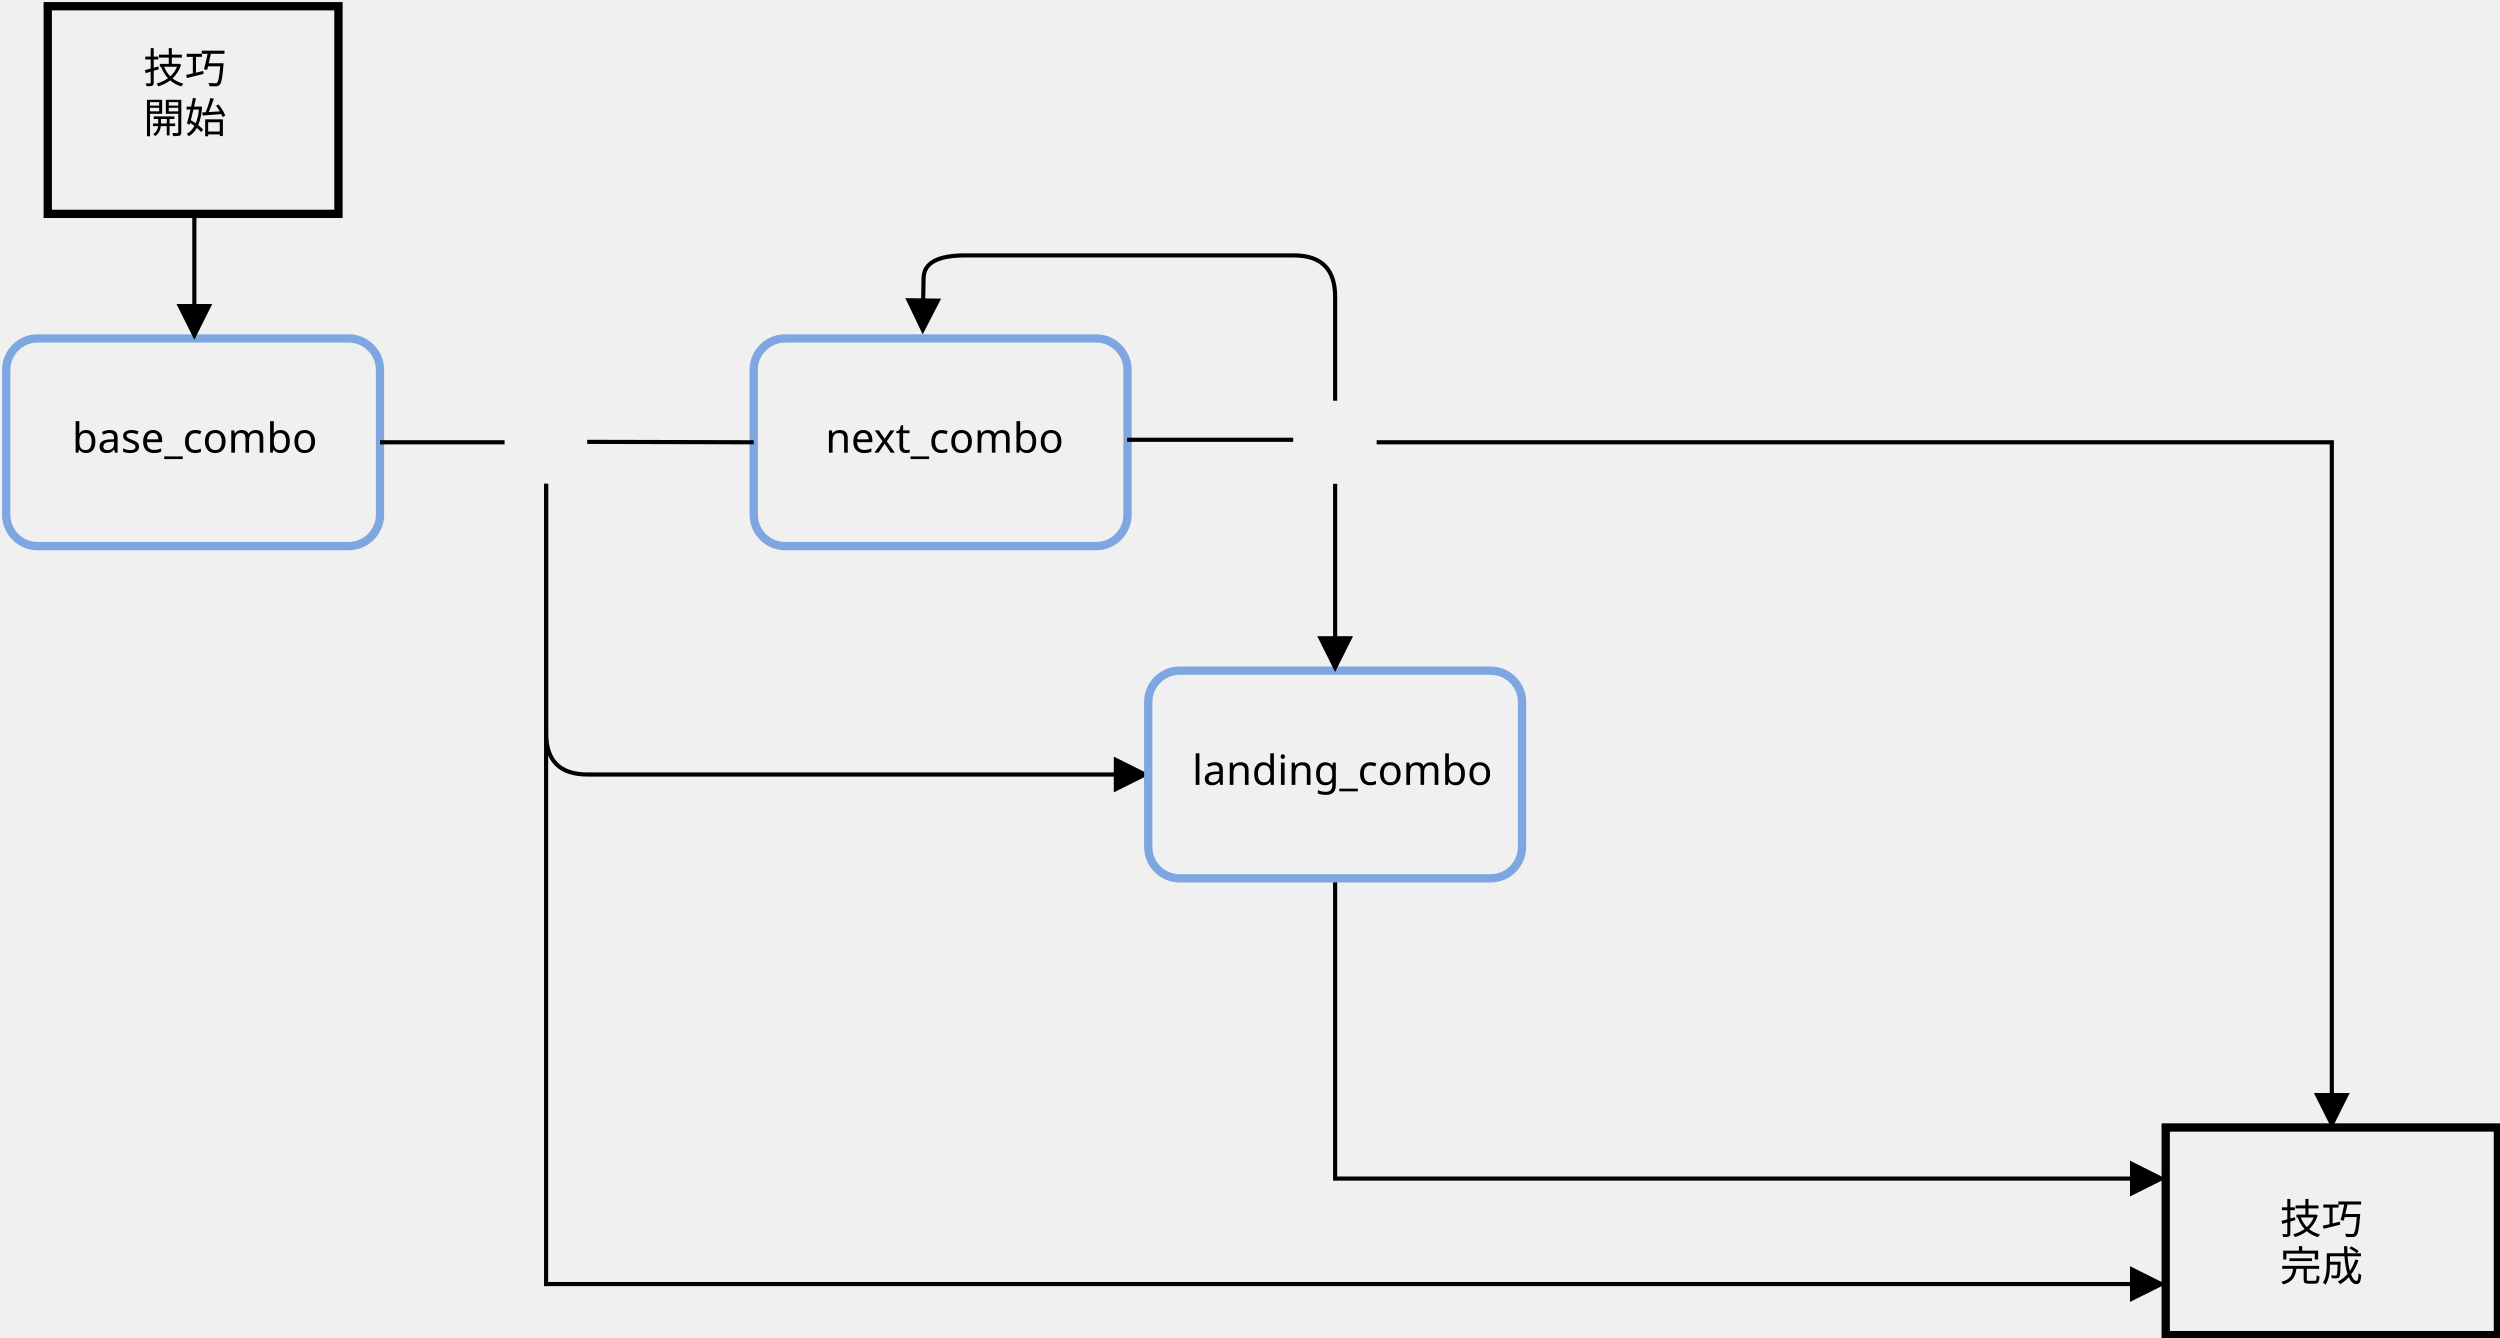
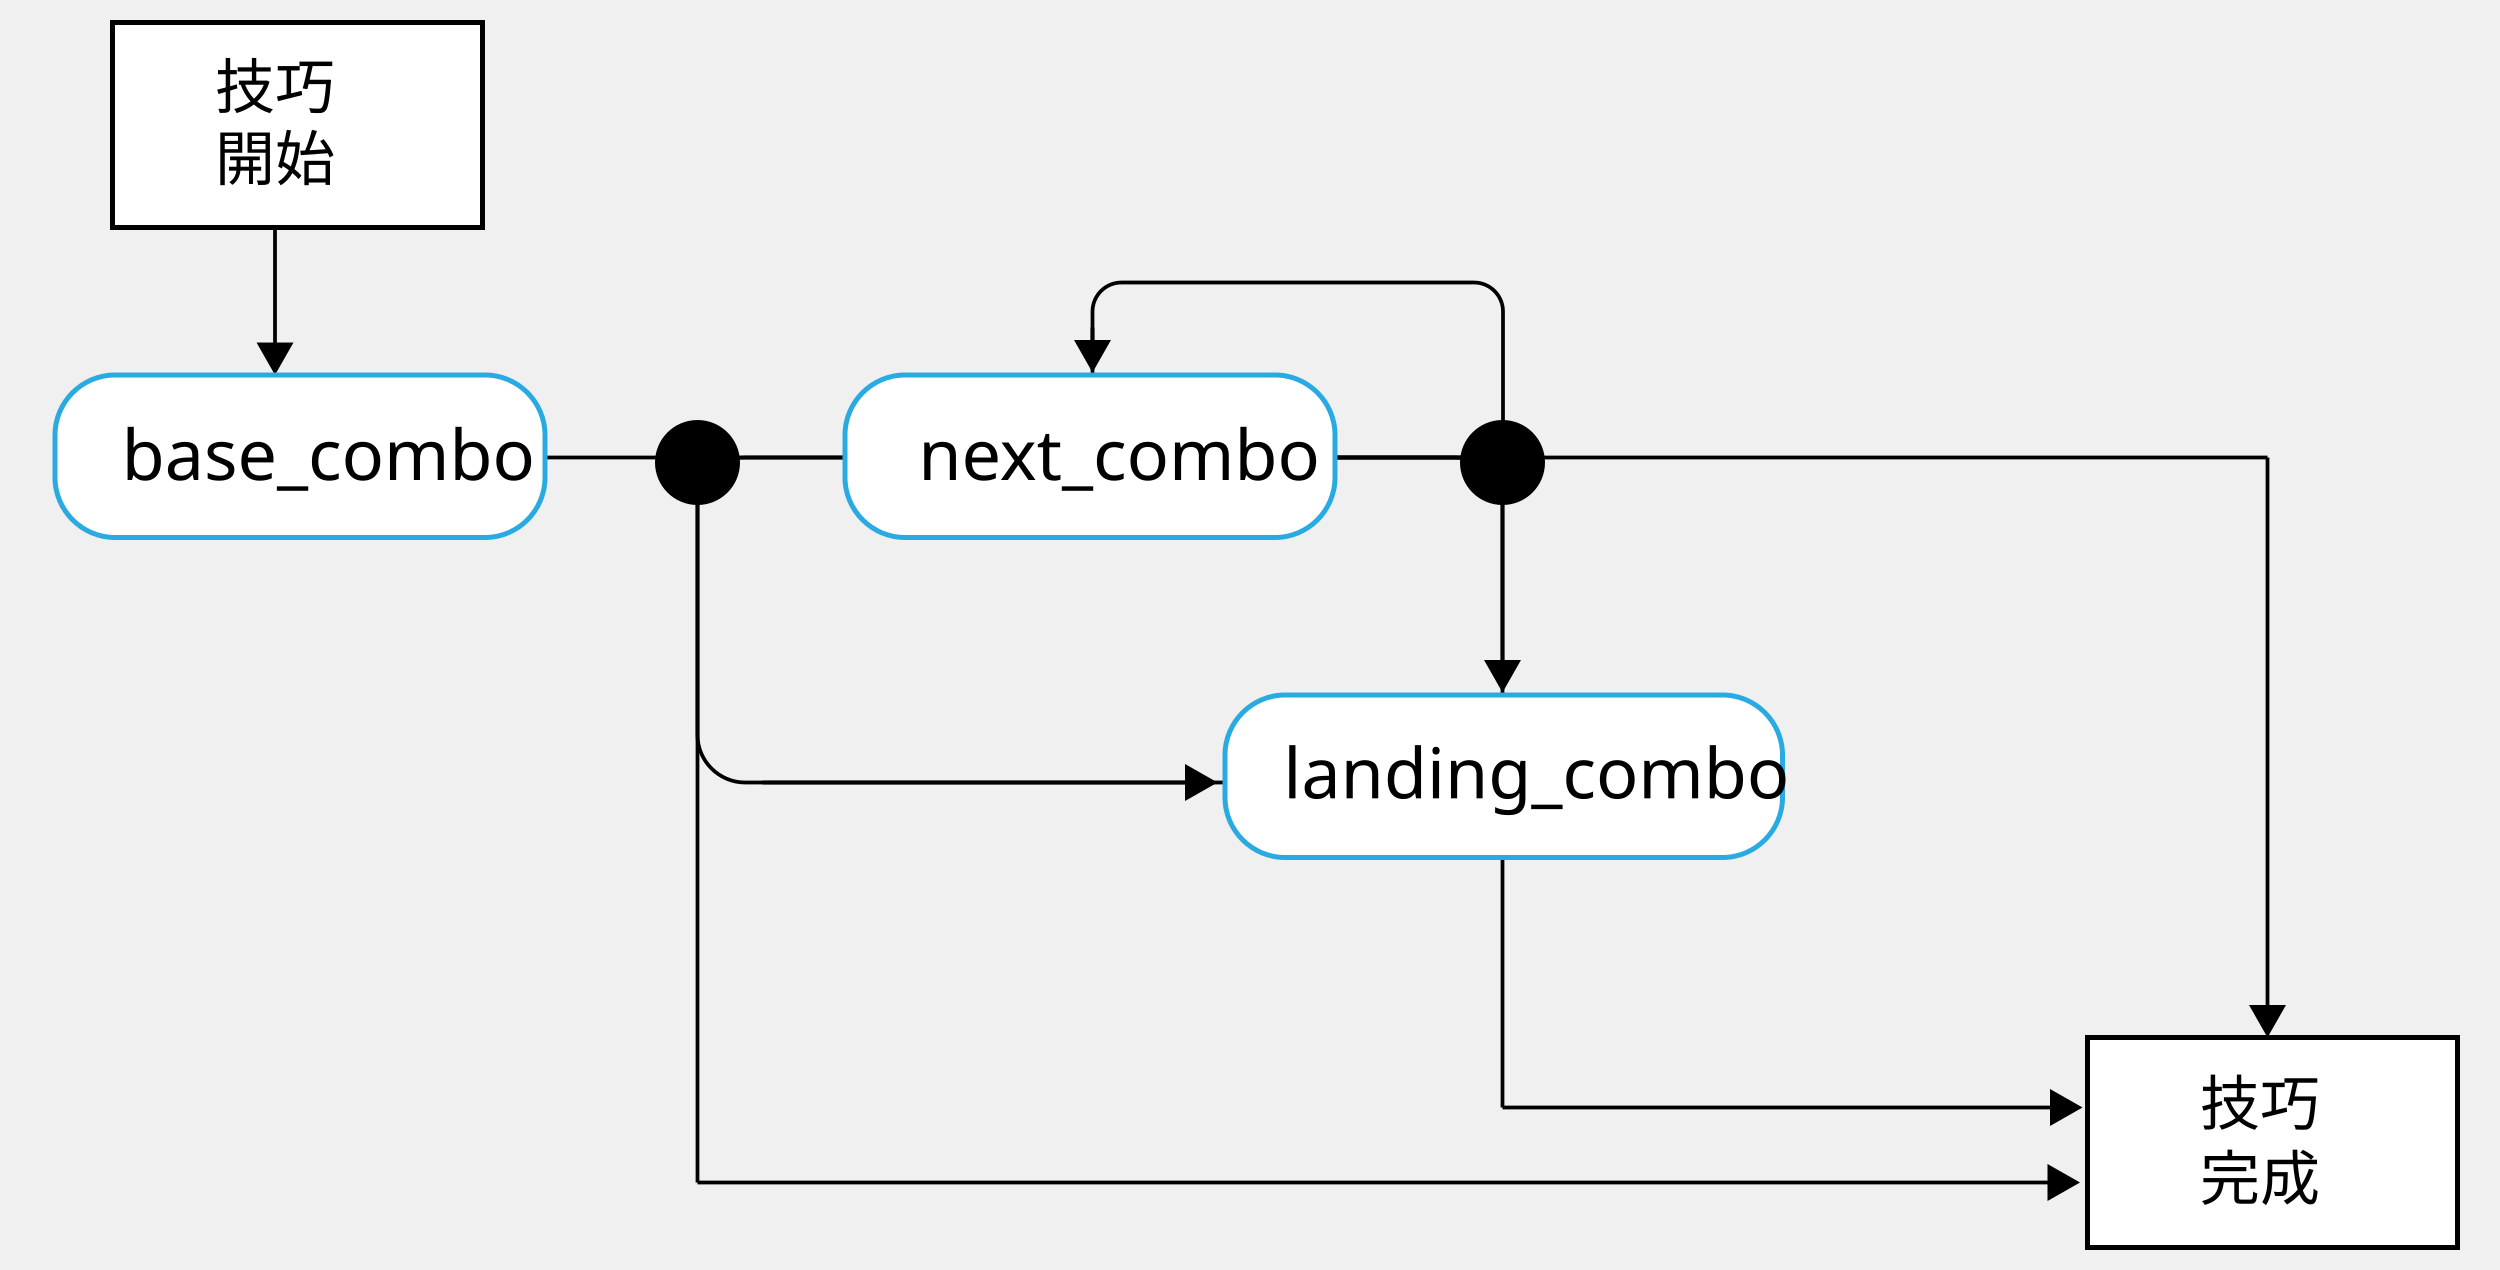
- <svg xmlns="http://www.w3.org/2000/svg" version="1.1" id="Layer_1" x="0px" y="0px" viewBox="0 0 602 322" style="enable-background:new 0 0 602 322;" xml:space="preserve">
+ <svg xmlns="http://www.w3.org/2000/svg" version="1.1" x="0px" y="0px" viewBox="0 0 500 254" style="enable-background:new 0 0 500 254;" xml:space="preserve">
  <style type="text/css">
- 	.st0{fill:none;stroke:#7EA6E0;stroke-width:2;}
- 	.st1{font-family:'ArialMT';}
- 	.st2{font-size:10px;}
- 	.st3{fill:none;stroke:#000000;stroke-miterlimit:10;}
- 	.st4{stroke:#000000;stroke-miterlimit:10;}
- 	.st5{stroke:#000000;stroke-width:2;}
- 	.st6{fill:none;stroke:#000000;stroke-width:2;}
+ 	.st0{fill:none;stroke:#000000;stroke-width:0.75;stroke-miterlimit:10;}
+ 	.st1{fill:#FFFFFF;}
+ 	.st2{font-family:'IBMPlexSans';}
+ 	.st3{font-size:12px;}
+ 	.st4{fill:#FFFFFF;stroke:#29ABE2;stroke-miterlimit:10;}
+ 	.st5{font-size:14px;}
</style>
-   <g transform="translate(.5 .5)">
-     <path pointer-events="none" class="st0" d="M8.5,81h75c4.1,0,7.5,3.4,7.5,7.5v35c0,4.1-3.4,7.5-7.5,7.5h-75c-4.1,0-7.5-3.4-7.5-7.5   v-35C1,84.4,4.4,81,8.5,81z" />
+   <g id="line_from_base_to_trick_complete">
    <g>
-       <text transform="matrix(1 0 0 1 16.8696 108.5)" class="st1 st2">base_combo</text>
-     </g>
-     <path pointer-events="none" class="st0" d="M188.5,81h75c4.1,0,7.5,3.4,7.5,7.5v35c0,4.1-3.4,7.5-7.5,7.5h-75   c-4.1,0-7.5-3.4-7.5-7.5v-35C181,84.4,184.4,81,188.5,81z" />
-     <g>
-       <text transform="matrix(1 0 0 1 198.2612 108.5)" class="st1 st2">next_combo</text>
-     </g>
-     <g pointer-events="none">
+       <line class="st0" x1="108.5" y1="91.5" x2="453.5" y2="91.5" />
      <g>
        <g>
-           <path class="st3" d="M131,116v192.7h381.9" />
-           <path class="st4" d="M519.9,308.7l-7,3.5v-7L519.9,308.7z" />
-           <path class="st3" d="M131,116v60c0,6.7,3.3,10,10,10h127.2" />
-           <path class="st4" d="M275.2,186l-7,3.5v-7L275.2,186z" />
-         </g>
-         <circle class="st5" cx="131" cy="106" r="0" />
-         <g>
-           <path class="st3" d="M321,211.3v72h191.9" />
-           <path class="st4" d="M519.9,283.3l-7,3.5v-7L519.9,283.3z" />
-           <path class="st3" d="M331,106h230v157.2" />
-           <path class="st4" d="M561,270.2l-3.5-7h7L561,270.2z" />
+           <line class="st0" x1="453.5" y1="91.5" x2="453.5" y2="202.1" />
+           <g>
+             <polygon points="449.8,201 453.5,207.5 457.2,201      " />
+           </g>
        </g>
      </g>
-       <path class="st0" d="M283.5,161h75c4.1,0,7.5,3.4,7.5,7.5v35c0,4.1-3.4,7.5-7.5,7.5h-75c-4.1,0-7.5-3.4-7.5-7.5v-35    C276,164.4,279.4,161,283.5,161z" />
-     </g>
-     <g>
-       <text transform="matrix(1 0 0 1 286.5864 188.5)" class="st1 st2">landing_combo</text>
-     </g>
-     <rect x="521" y="271" pointer-events="none" class="st6" width="80" height="50" />
-     <g transform="translate(533.5,284.5)">
-       <text transform="matrix(1 0 0 1 15 23.4827)" class="st1 st2">完成</text>
-       <text transform="matrix(1 0 0 1 15 12.1017)" class="st1 st2">技巧</text>
-     </g>
-     <g pointer-events="none">
-       <path class="st3" d="M91,106h30" />
-       <path class="st3" d="M140.9,105.9L181,106" />
-       <circle class="st5" cx="321" cy="106" r="0" />
-       <g>
-         <path class="st3" d="M270.9,105.4h40" />
-         <path class="st3" d="M321,96V71c0-6.7-3.3-10-10-10h-79c-6.7,0-10,1.8-10.1,5.4l-0.1,5.4" />
-         <path class="st4" d="M221.7,78.9l-3.4-7.1l7,0.1L221.7,78.9z" />
-         <path class="st3" d="M321,153.2V116" />
-         <path class="st4" d="M321,160.2l-3.5-7h7L321,160.2z" />
-         <path class="st3" d="M46.3,51.3v21.9" />
-         <path class="st4" d="M46.3,80.2l-3.5-7h7L46.3,80.2z" />
-       </g>
-       <rect x="11" y="1" class="st6" width="70" height="50" />
-     </g>
-     <g>
-       <text transform="matrix(1 0 0 1 34 19.5)" class="st1 st2">技巧</text>
-       <text transform="matrix(1 0 0 1 34 31.5)" class="st1 st2">開始</text>
    </g>
  </g>
+   <g id="trick_complete">
+     <g>
+       <g>
+         <rect x="417.5" y="207.5" class="st1" width="74" height="42" />
+         <path d="M491,208v41h-73v-41H491 M492,207h-75v43h75V207L492,207z" />
+       </g>
+       <text transform="matrix(1 0 0 1 440 240)" class="st2 st3">完成</text>
+       <text transform="matrix(1 0 0 1 440 225)" class="st2 st3">技巧</text>
+     </g>
+   </g>
+   <g id="left_black_dot">
+     <circle cx="139.5" cy="92.5" r="8.5" />
+   </g>
+   <g id="right_black_dot">
+     <circle cx="300.5" cy="92.5" r="8.5" />
+   </g>
+   <g id="line_from_trick_start_to_base">
+     <g>
+       <g>
+         <line class="st0" x1="55" y1="46" x2="55" y2="69.6" />
+         <g>
+           <polygon points="51.3,68.5 55,75 58.7,68.5     " />
+         </g>
+       </g>
+     </g>
+   </g>
+   <g id="line_from_left_black_dot_to_trick_complete">
+     <g>
+       <g>
+         <g>
+           <line class="st0" x1="410.6" y1="236.5" x2="139.5" y2="236.5" />
+           <g>
+             <polygon points="409.5,232.8 416,236.5 409.5,240.2      " />
+           </g>
+         </g>
+       </g>
+       <line class="st0" x1="139.5" y1="98.5" x2="139.5" y2="236.5" />
+     </g>
+   </g>
+   <g id="left_line_to_landing">
+     <g>
+       <g>
+         <line class="st0" x1="152.5" y1="156.5" x2="238.1" y2="156.5" />
+         <g>
+           <polygon points="237,160.2 243.5,156.5 237,152.8     " />
+         </g>
+       </g>
+     </g>
+     <path class="st0" d="M291,156.5H149c-5.2,0-9.5-4.3-9.5-9.5v-46c0-5.2,4.3-9.5,9.5-9.5h142c5.2,0,9.5,4.3,9.5,9.5v46   C300.5,152.2,296.2,156.5,291,156.5z" />
+   </g>
+   <g id="top_line_to_landing">
+     <g>
+       <g>
+         <line class="st0" x1="300.5" y1="96.5" x2="300.5" y2="133.1" />
+         <g>
+           <polygon points="296.8,132 300.5,138.5 304.2,132     " />
+         </g>
+       </g>
+     </g>
+   </g>
+   <g id="line_from_landing_to_complete">
+     <g>
+       <g>
+         <g>
+           <line class="st0" x1="411.1" y1="221.5" x2="300.5" y2="221.5" />
+           <g>
+             <polygon points="410,217.8 416.5,221.5 410,225.2      " />
+           </g>
+         </g>
+       </g>
+       <line class="st0" x1="300.5" y1="171.5" x2="300.5" y2="221.5" />
+     </g>
+   </g>
+   <g id="Layer_16">
+     <g>
+       <g>
+         <line class="st0" x1="218.5" y1="65.5" x2="218.5" y2="69.1" />
+         <g>
+           <polygon points="214.8,68 218.5,74.5 222.2,68     " />
+         </g>
+       </g>
+     </g>
+     <path class="st0" d="M294.8,91.5h-70.5c-3.2,0-5.8-2.6-5.8-5.8V62.3c0-3.2,2.6-5.8,5.8-5.8h70.5c3.2,0,5.8,2.6,5.8,5.8v23.5   C300.5,88.9,297.9,91.5,294.8,91.5z" />
+   </g>
+   <g id="Layer_14">
+ </g>
+   <g id="base_combo">
+     <g>
+       <path class="st4" d="M97,107.5H23c-6.6,0-12-5.4-12-12V87c0-6.6,5.4-12,12-12h74c6.6,0,12,5.4,12,12v8.5    C109,102.1,103.6,107.5,97,107.5z" />
+       <text transform="matrix(1 0 0 1 24.3335 96)" class="st2 st5">base_combo</text>
+     </g>
+   </g>
+   <g id="next_combo">
+     <g>
+       <path class="st4" d="M255,107.5h-74c-6.6,0-12-5.4-12-12V87c0-6.6,5.4-12,12-12h74c6.6,0,12,5.4,12,12v8.5    C267,102.1,261.6,107.5,255,107.5z" />
+       <text transform="matrix(1 0 0 1 183.6665 96)" class="st2 st5">next_combo</text>
+     </g>
+   </g>
+   <g id="landing_combo">
+     <g>
+       <path class="st4" d="M344.5,171.5H257c-6.6,0-12-5.4-12-12V151c0-6.6,5.4-12,12-12h87.5c6.6,0,12,5.4,12,12v8.5    C356.5,166.1,351.1,171.5,344.5,171.5z" />
+       <text transform="matrix(1 0 0 1 256.667 159.667)" class="st2 st5">landing_combo</text>
+     </g>
+   </g>
+   <g id="trick_start">
+     <g>
+       <g>
+         <rect x="22.5" y="4.5" class="st1" width="74" height="41" />
+         <path d="M96,5v40H23V5H96 M97,4H22v42h75V4L97,4z" />
+       </g>
+       <text transform="matrix(1 0 0 1 43 21.6665)">
+         <tspan x="0" y="0" class="st2 st3">技巧</tspan>
+         <tspan x="0" y="14.4" class="st2 st3">開始</tspan>
+       </text>
+     </g>
+   </g>
+   <g id="Layer_3">
+ </g>
</svg>
